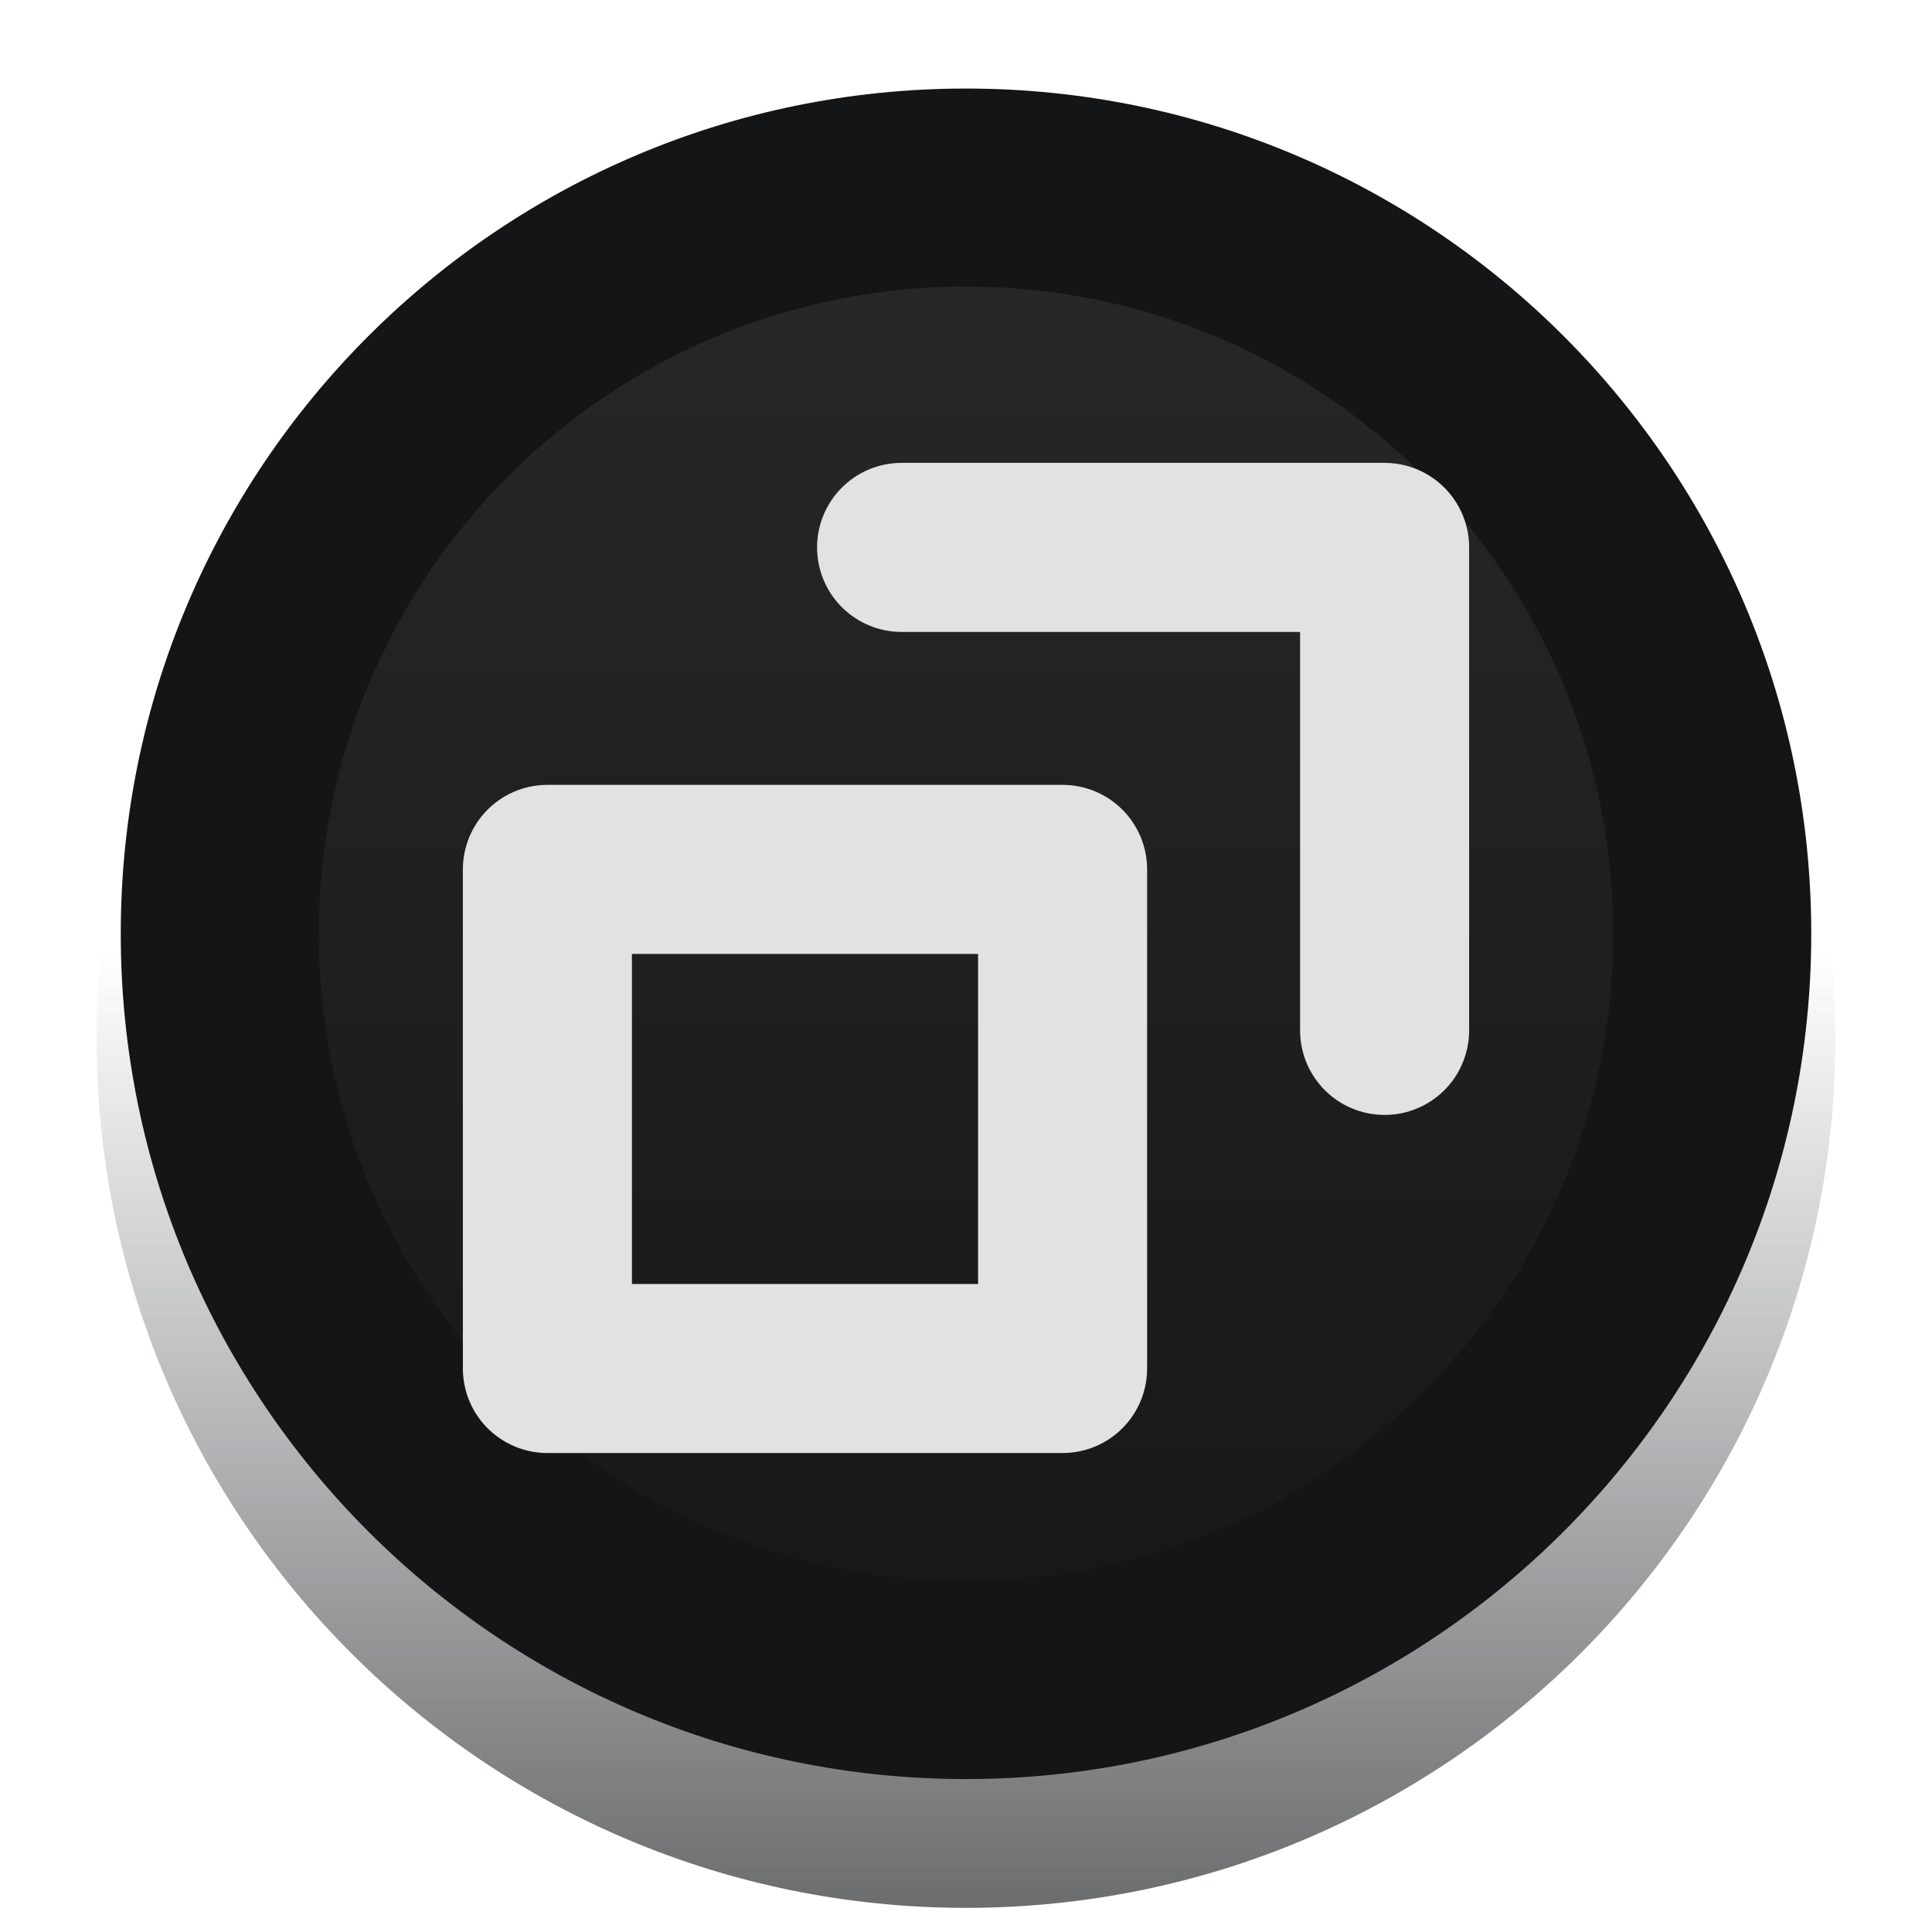
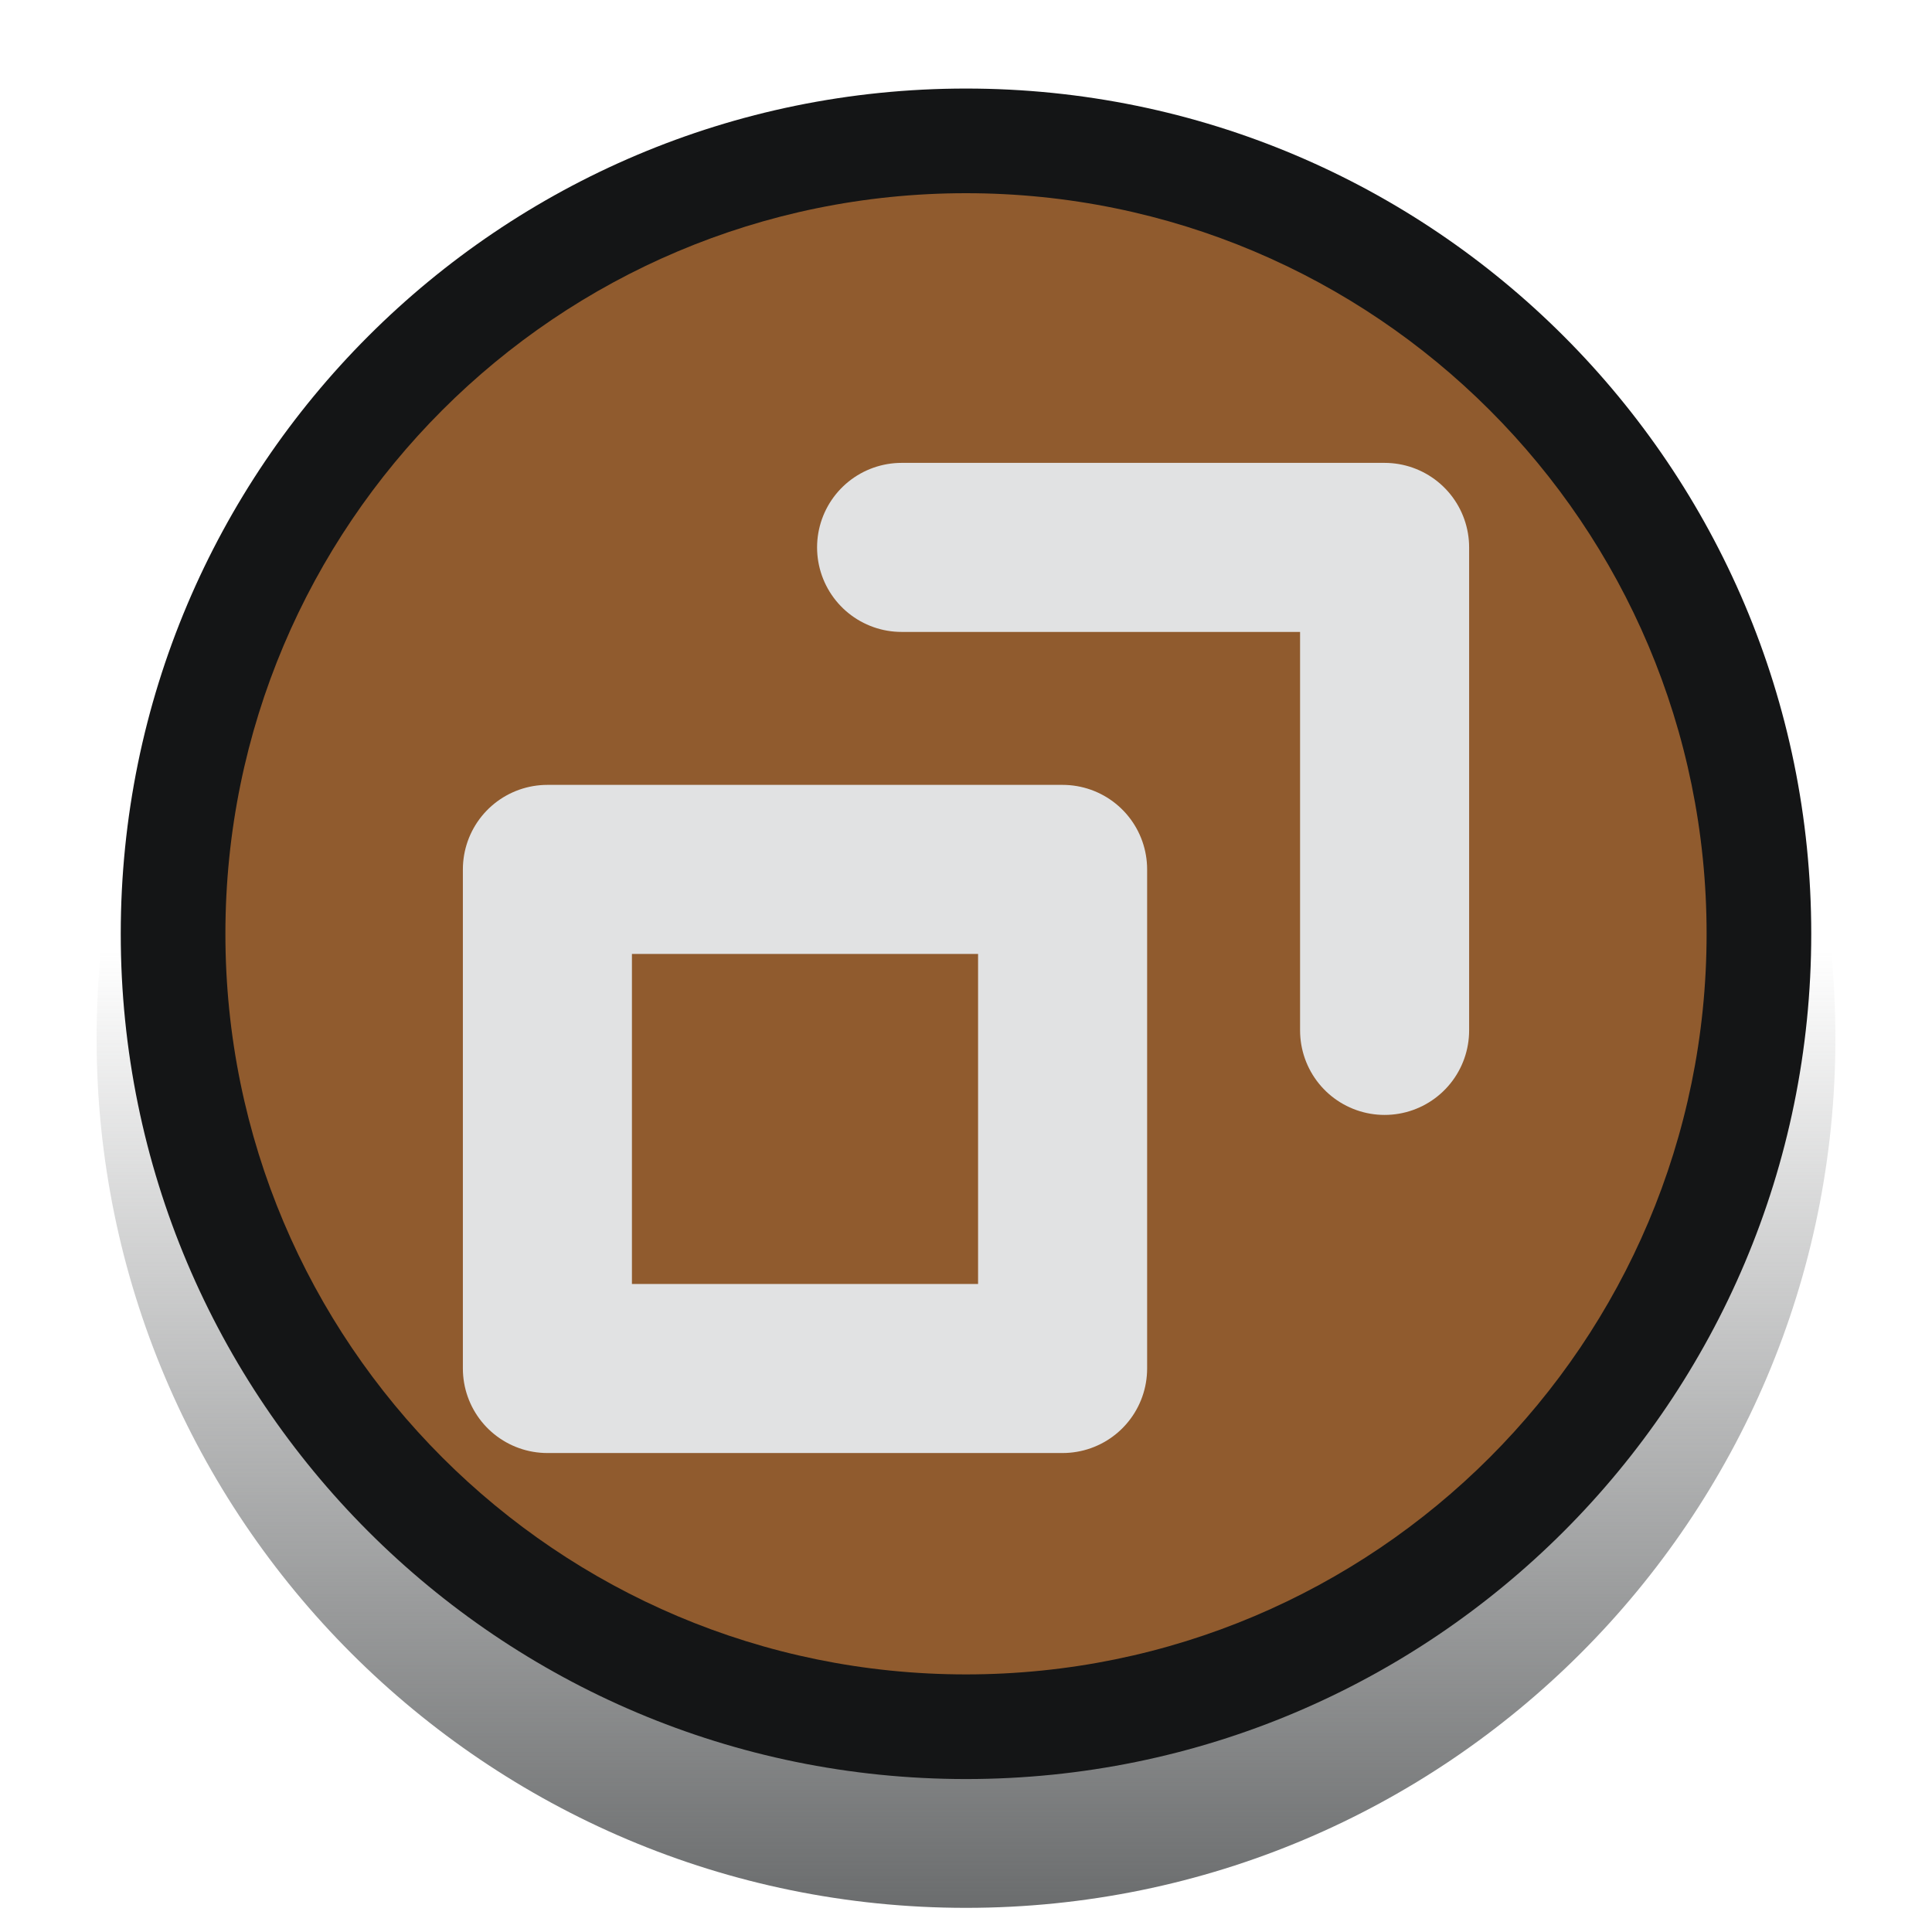
<svg xmlns="http://www.w3.org/2000/svg" width="48" height="48" viewBox="0 0 12 12">
  <g transform="translate(0 0)">
    <defs>
      <linearGradient id="face" x2="0" y2="1">
        <stop stop-color="#262728" />
        <stop offset="1" stop-color="#171819" />
      </linearGradient>
      <linearGradient id="rim" x2="0" y2="1">
        <stop offset=".45" stop-color="#6a6c6d" stop-opacity="0" />
        <stop offset="1" stop-color="#6a6c6d" />
      </linearGradient>
    </defs>
    <circle cx="6" cy="6.45" r="5.4" fill="url(#rim)" />
    <circle cx="6" cy="5.8" r="5.25" fill="#141516" />
    <circle cx="6" cy="5.8" r="4.02" fill="url(#face)" />
+     <circle cx="6" cy="5.8" r="4.6" fill="#905b2e" />
    <g fill="none" stroke="#e1e2e3" stroke-width="1.05" stroke-linecap="round" stroke-linejoin="round">
      <path d="M5.6 3.4h3v3m-5.2-1h3.2v3.1H3.4z" />
    </g>
  </g>
</svg>
